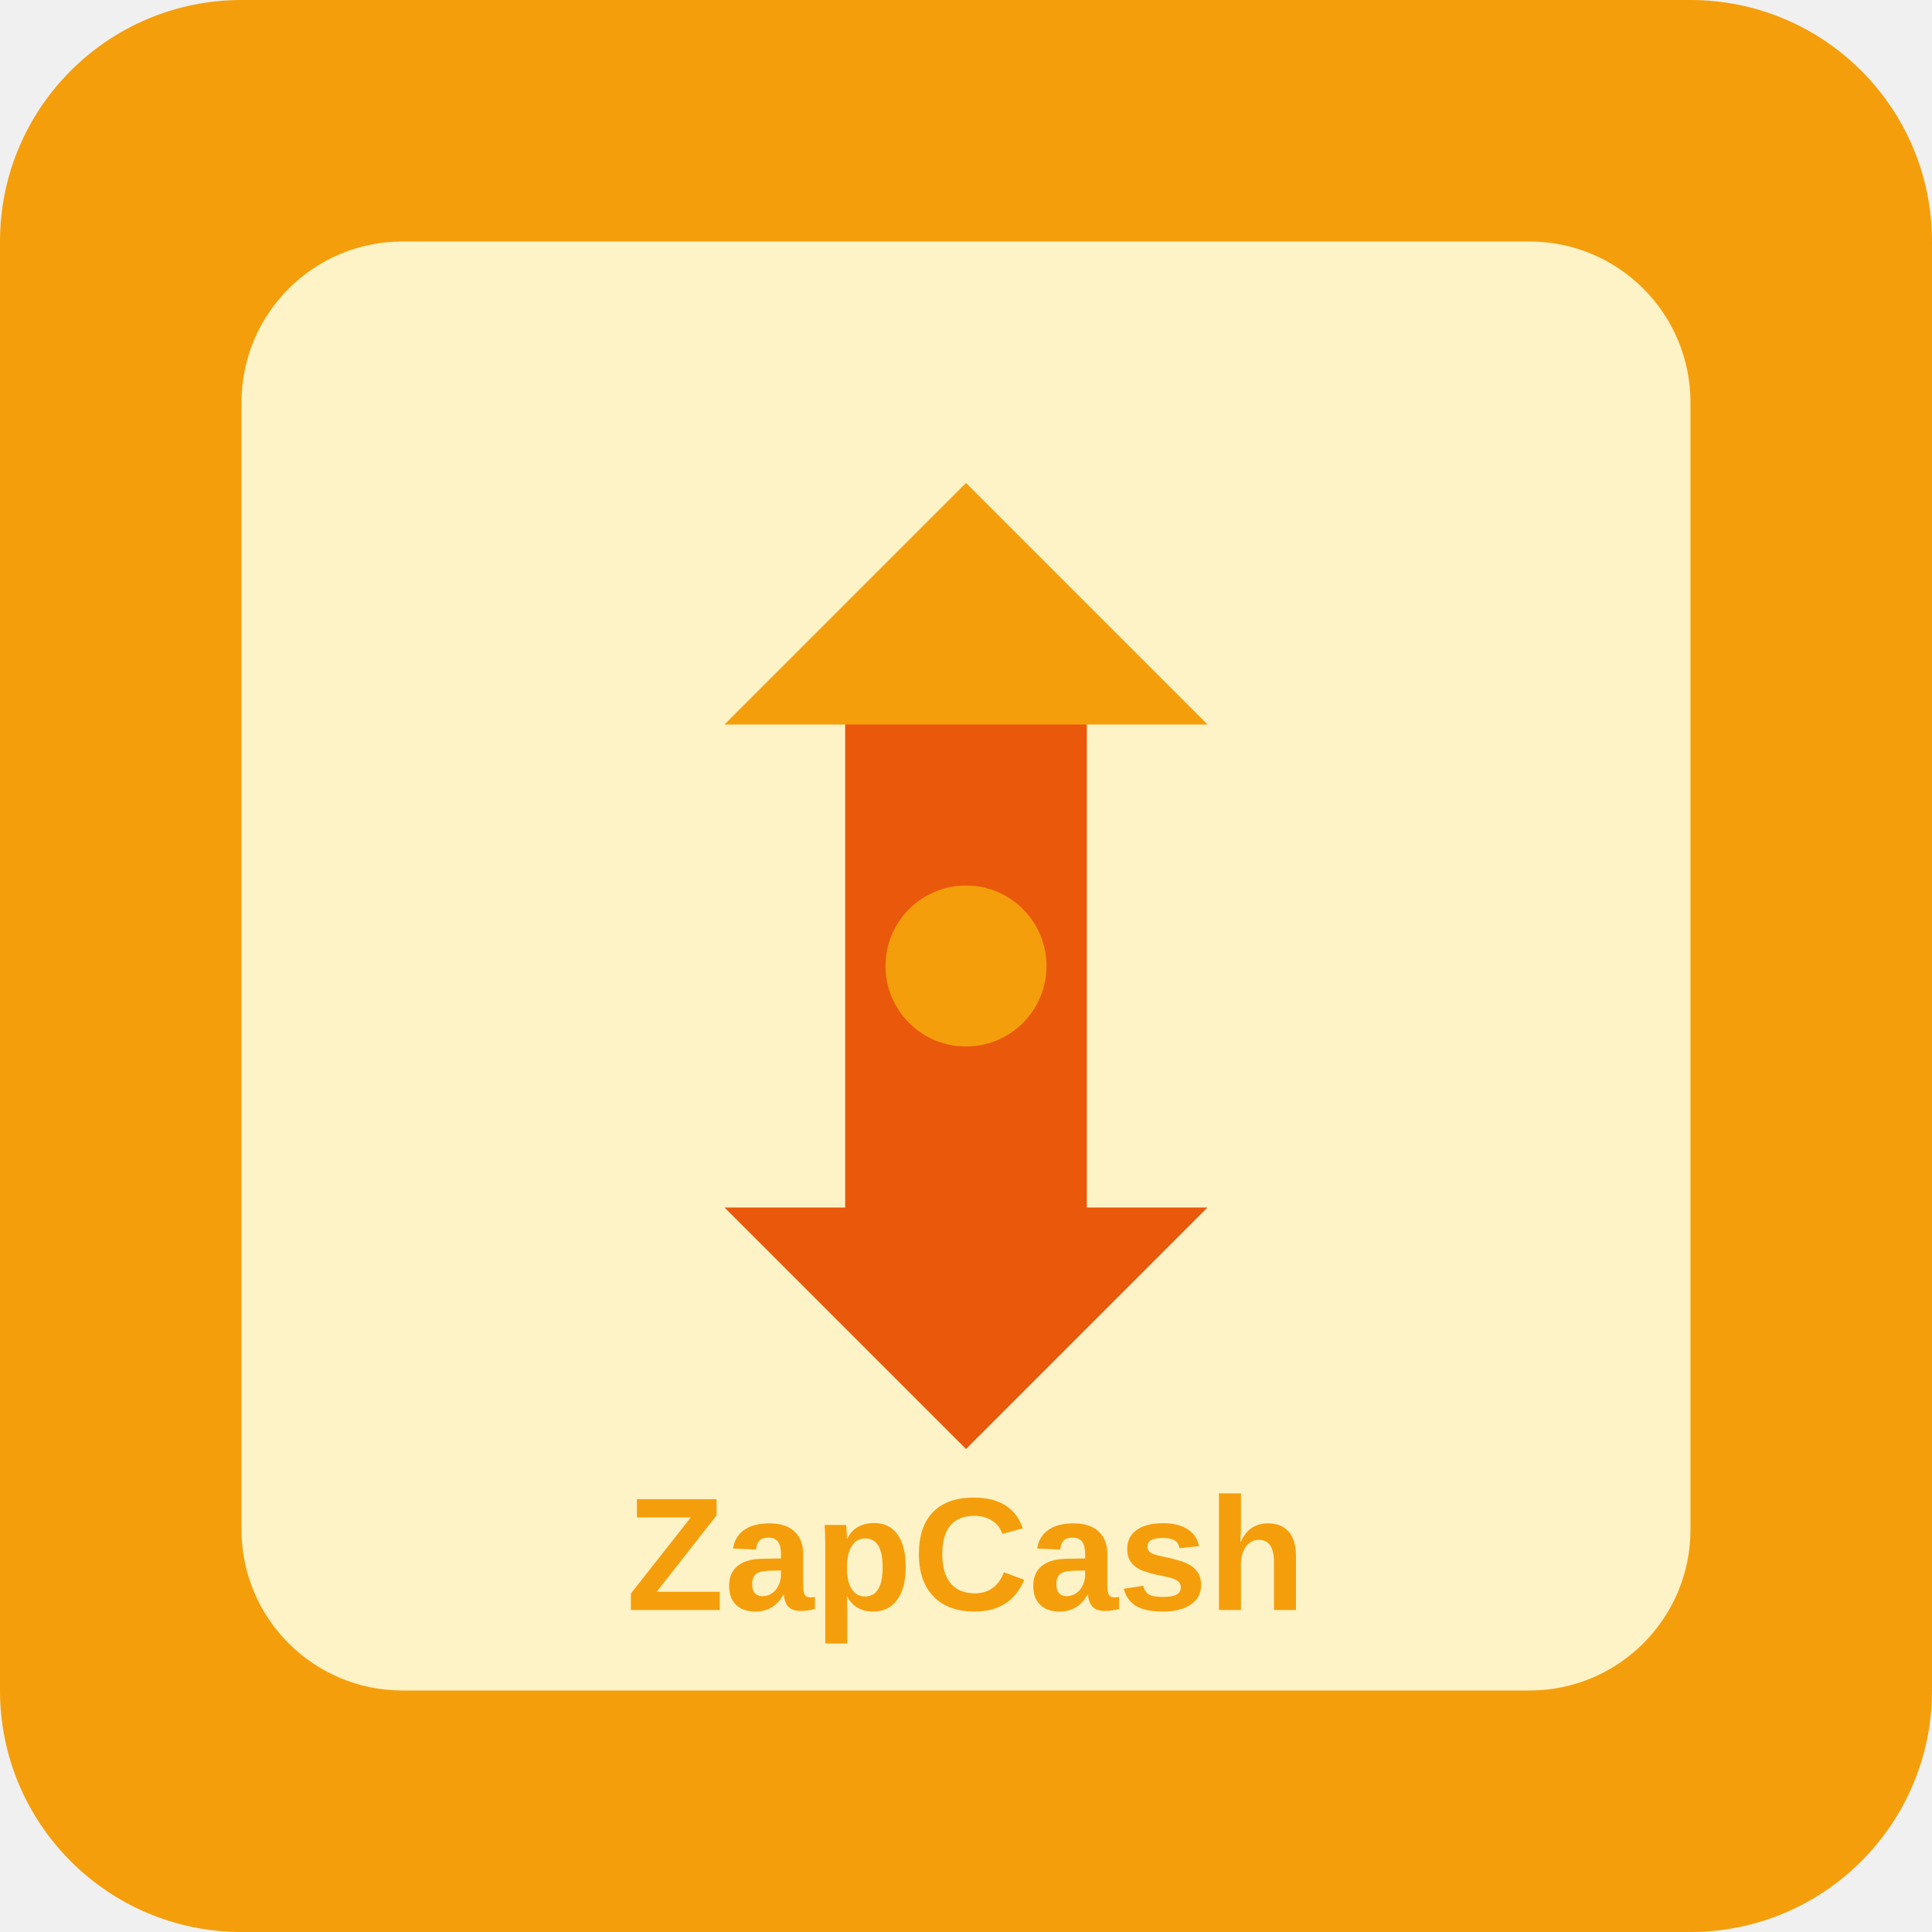
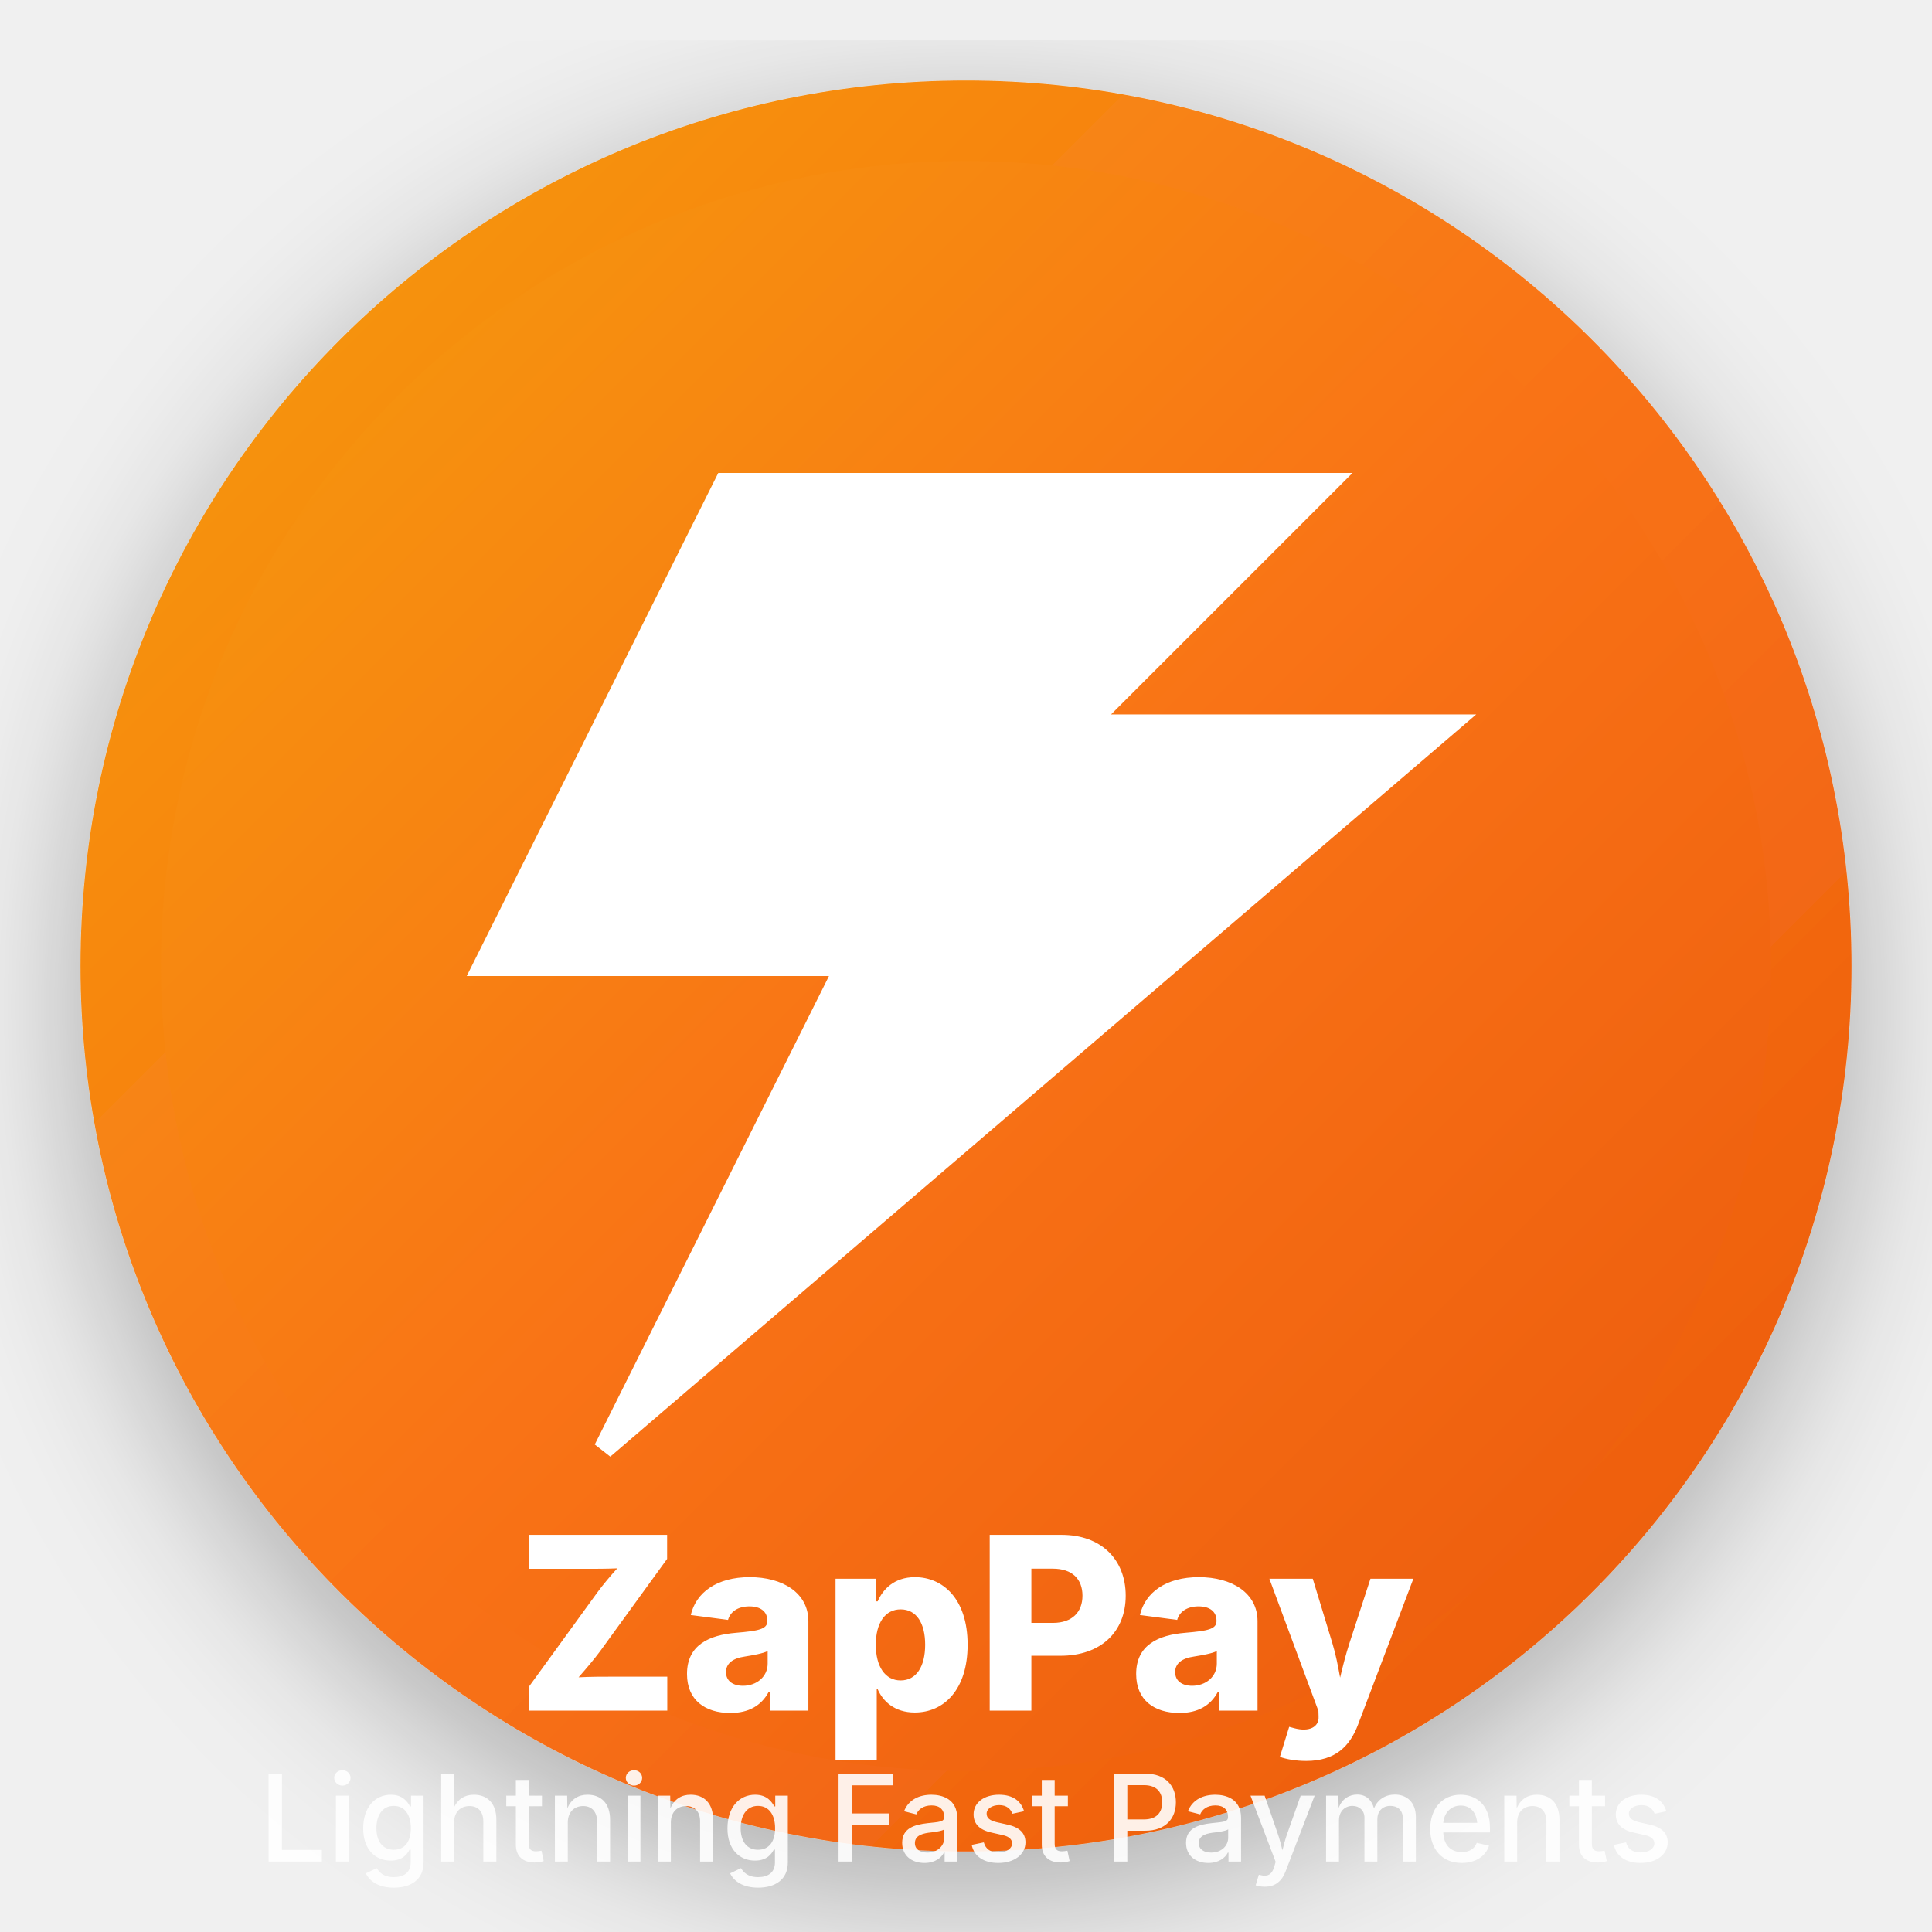
<svg xmlns="http://www.w3.org/2000/svg" width="192" height="192" viewBox="0 0 192 192" fill="none">
-   <rect width="192" height="192" rx="24" fill="#F59E0B" />
-   <rect x="24" y="24" width="144" height="144" rx="16" fill="#FEF3C7" />
-   <path d="M96 48L120 72H108V120H84V72H72L96 48Z" fill="#F59E0B" />
-   <path d="M96 144L72 120H84V72H108V120H120L96 144Z" fill="#EA580C" />
-   <circle cx="96" cy="96" r="8" fill="#F59E0B" />
-   <text x="96" y="160" text-anchor="middle" font-family="Arial, sans-serif" font-size="16" font-weight="bold" fill="#F59E0B">ZapCash</text>
+   <defs>
+     <linearGradient id="zappayGradient192" x1="0%" y1="0%" x2="100%" y2="100%">
+       <stop offset="0%" style="stop-color:#f59e0b;stop-opacity:1" />
+       <stop offset="50%" style="stop-color:#f97316;stop-opacity:1" />
+       <stop offset="100%" style="stop-color:#ea580c;stop-opacity:1" />
+     </linearGradient>
+     <filter id="shadow" x="-20%" y="-20%" width="140%" height="140%">
+       <feDropShadow dx="0" dy="4" stdDeviation="8" flood-color="#000000" flood-opacity="0.3" />
+     </filter>
+   </defs>
+   <circle cx="96" cy="96" r="88" fill="url(#zappayGradient192)" filter="url(#shadow)" />
+   <circle cx="96" cy="96" r="80" fill="url(#zappayGradient192)" />
+   <path d="M72 48L48 96L84 96L60 144L144 72L108 72L132 48L72 48Z" fill="white" stroke="white" stroke-width="2" />
+   <text x="96" y="170" font-family="Inter, sans-serif" font-size="24" font-weight="800" text-anchor="middle" fill="white">ZapPay</text>
+   <text x="96" y="185" font-family="Inter, sans-serif" font-size="12" font-weight="500" text-anchor="middle" fill="white" opacity="0.9">Lightning Fast Payments</text>
</svg>
